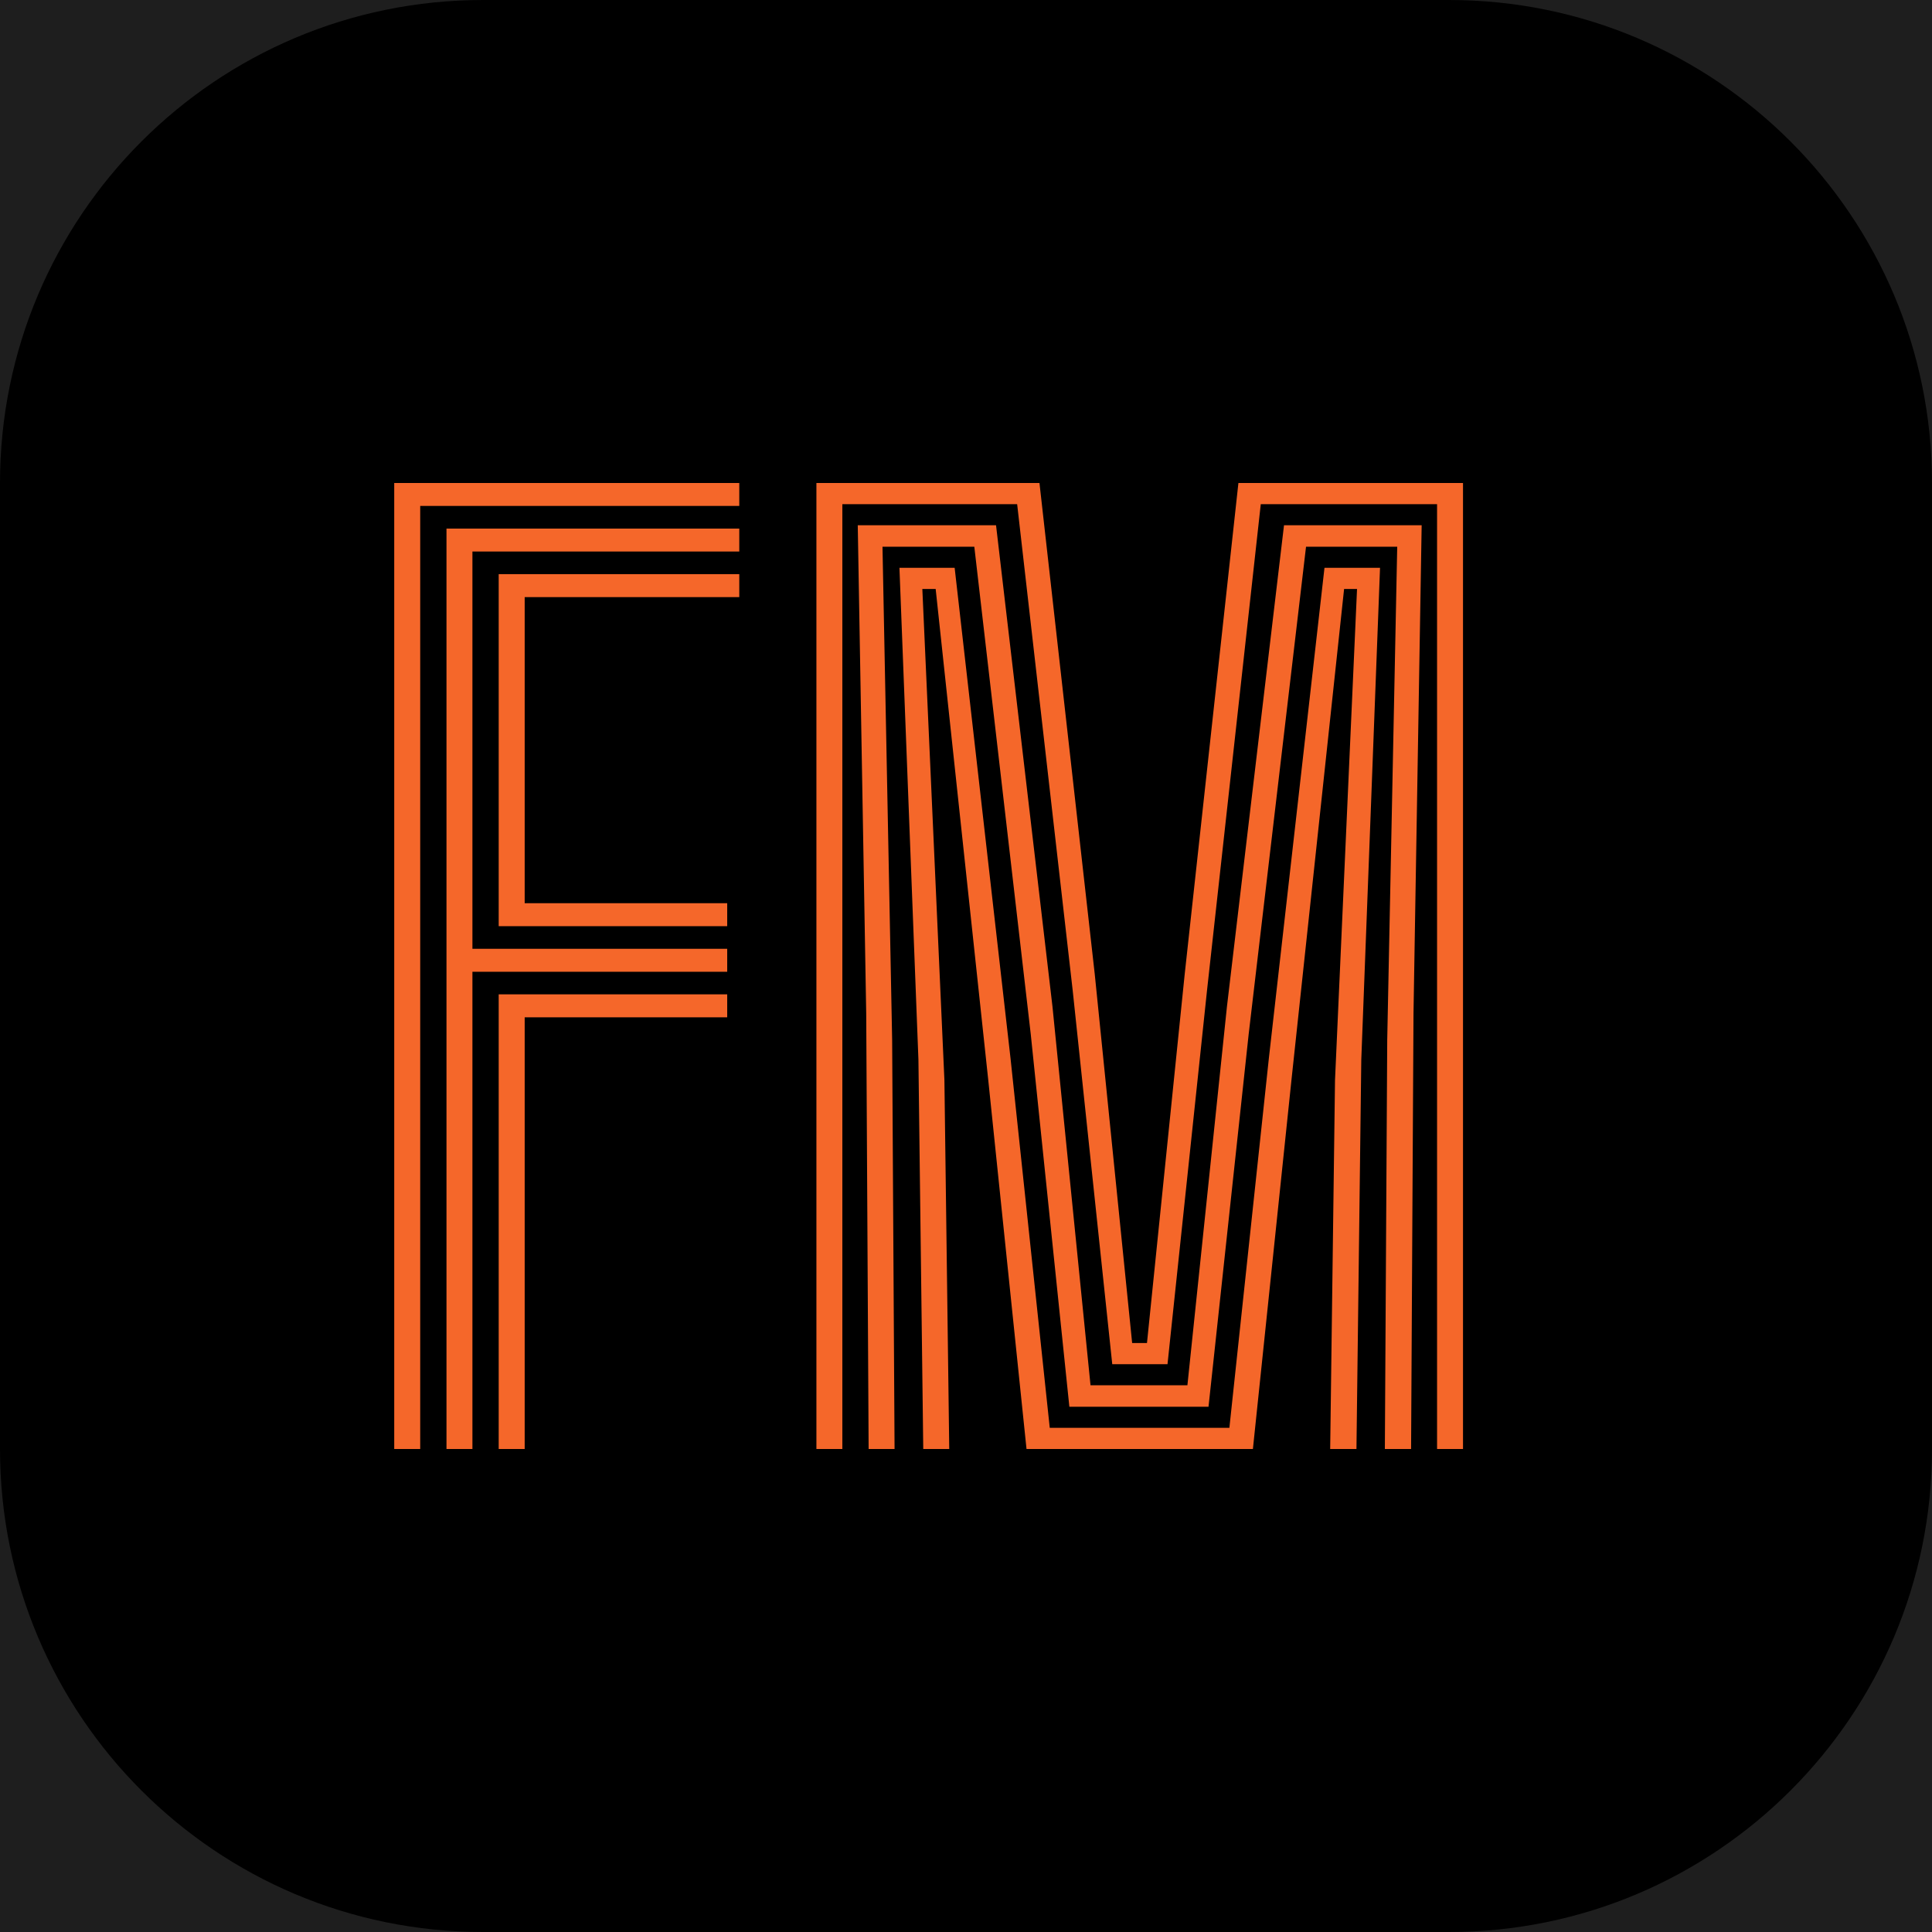
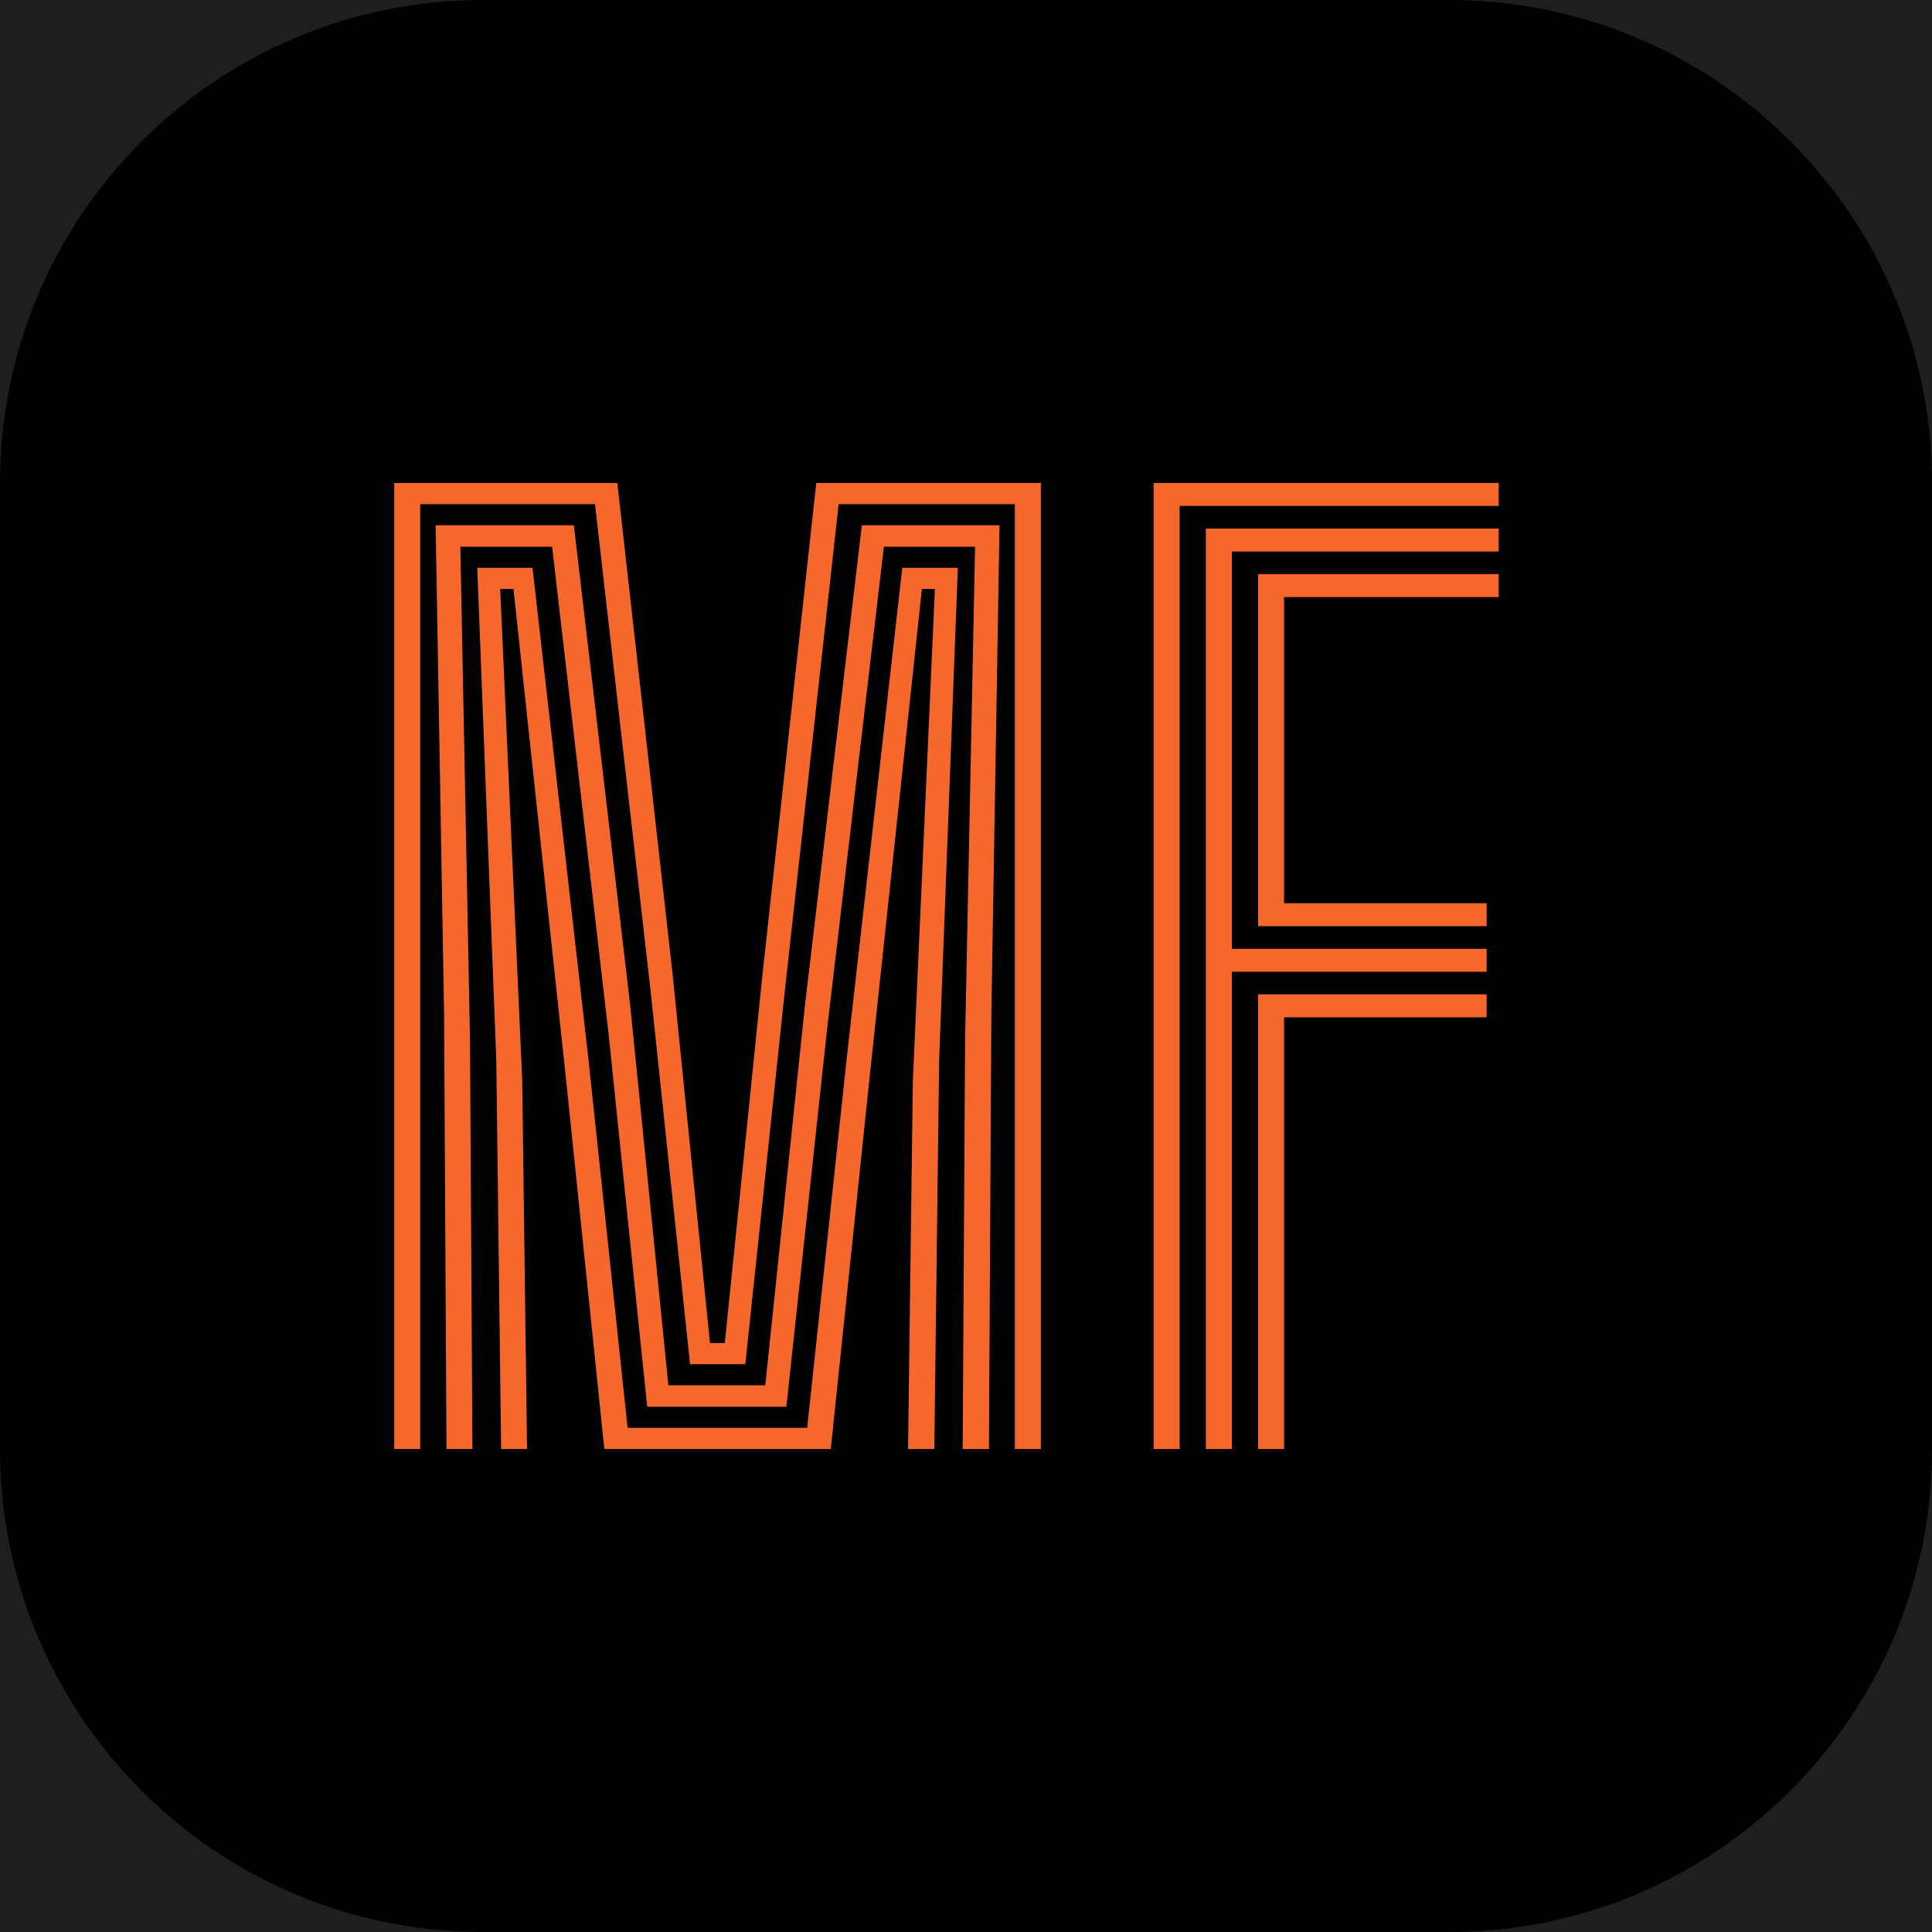
<svg xmlns="http://www.w3.org/2000/svg" width="40" height="40" viewBox="0 0 40 40" fill="none">
  <rect width="40" height="40" fill="#1E1E1E" />
  <rect id="Rectangle 1" width="40" height="40" rx="10" fill="black" />
-   <path id="FM" d="M8.162 30V10H15.306V10.475H8.7V30H8.162ZM10.325 30V20.587H15.056V21.062H10.863V30H10.325ZM9.244 30V10.944H15.306V11.419H9.781V19.644H15.056V20.119H9.781V30H9.244ZM10.325 19.175V11.887H15.306V12.363H10.863V18.7H15.056V19.175H10.325ZM16.903 30V10H21.521L22.665 20.163L23.44 27.806H23.747L24.528 20.169L25.64 10H30.29V30H29.753V10.438H26.103L24.99 20.506L24.172 28.244H23.028L22.209 20.506L21.059 10.438H17.44V30H16.903ZM19.115 30L19.015 21.938L18.622 11.756H19.765L20.922 21.913L21.734 29.562H25.453L26.271 21.906L27.422 11.756H28.572L28.184 21.938L28.084 30H27.54L27.64 22.363L28.096 12.194H27.828L26.74 22.344L25.94 30H21.253L20.459 22.344L19.372 12.194H19.096L19.553 22.363L19.653 30H19.115ZM17.984 30L17.934 20.981L17.759 10.875H20.622L21.79 20.837L22.578 28.681H24.584L25.403 20.837L26.584 10.875H29.434L29.265 20.981L29.215 30H28.672L28.721 21.531L28.928 11.319H27.04L25.853 21.406L25.021 29.125H22.14L21.34 21.406L20.172 11.319H18.271L18.471 21.531L18.521 30H17.984Z" fill="#F5672A" />
+   <path id="MF" d="M8.162 30V10H12.781L13.925 20.163L14.7 27.806H15.006L15.787 20.169L16.9 10H21.55V30H21.012V10.438H17.363L16.25 20.506L15.431 28.244H14.287L13.469 20.506L12.319 10.438H8.7V30H8.162ZM10.375 30L10.275 21.938L9.881 11.756H11.025L12.181 21.913L12.994 29.562H16.712L17.531 21.906L18.681 11.756H19.831L19.444 21.938L19.344 30H18.8L18.9 22.363L19.356 12.194H19.087L18 22.344L17.2 30H12.512L11.719 22.344L10.631 12.194H10.356L10.812 22.363L10.912 30H10.375ZM9.244 30L9.194 20.981L9.019 10.875H11.881L13.05 20.837L13.838 28.681H15.844L16.663 20.837L17.844 10.875H20.694L20.525 20.981L20.475 30H19.931L19.981 21.531L20.188 11.319H18.3L17.113 21.406L16.281 29.125H13.4L12.6 21.406L11.431 11.319H9.531L9.731 21.531L9.781 30H9.244ZM23.885 30V10H31.029V10.475H24.423V30H23.885ZM26.048 30V20.587H30.779V21.062H26.585V30H26.048ZM24.966 30V10.944H31.029V11.419H25.504V19.644H30.779V20.119H25.504V30H24.966ZM26.048 19.175V11.887H31.029V12.363H26.585V18.7H30.779V19.175H26.048Z" fill="#F5672A" />
</svg>
